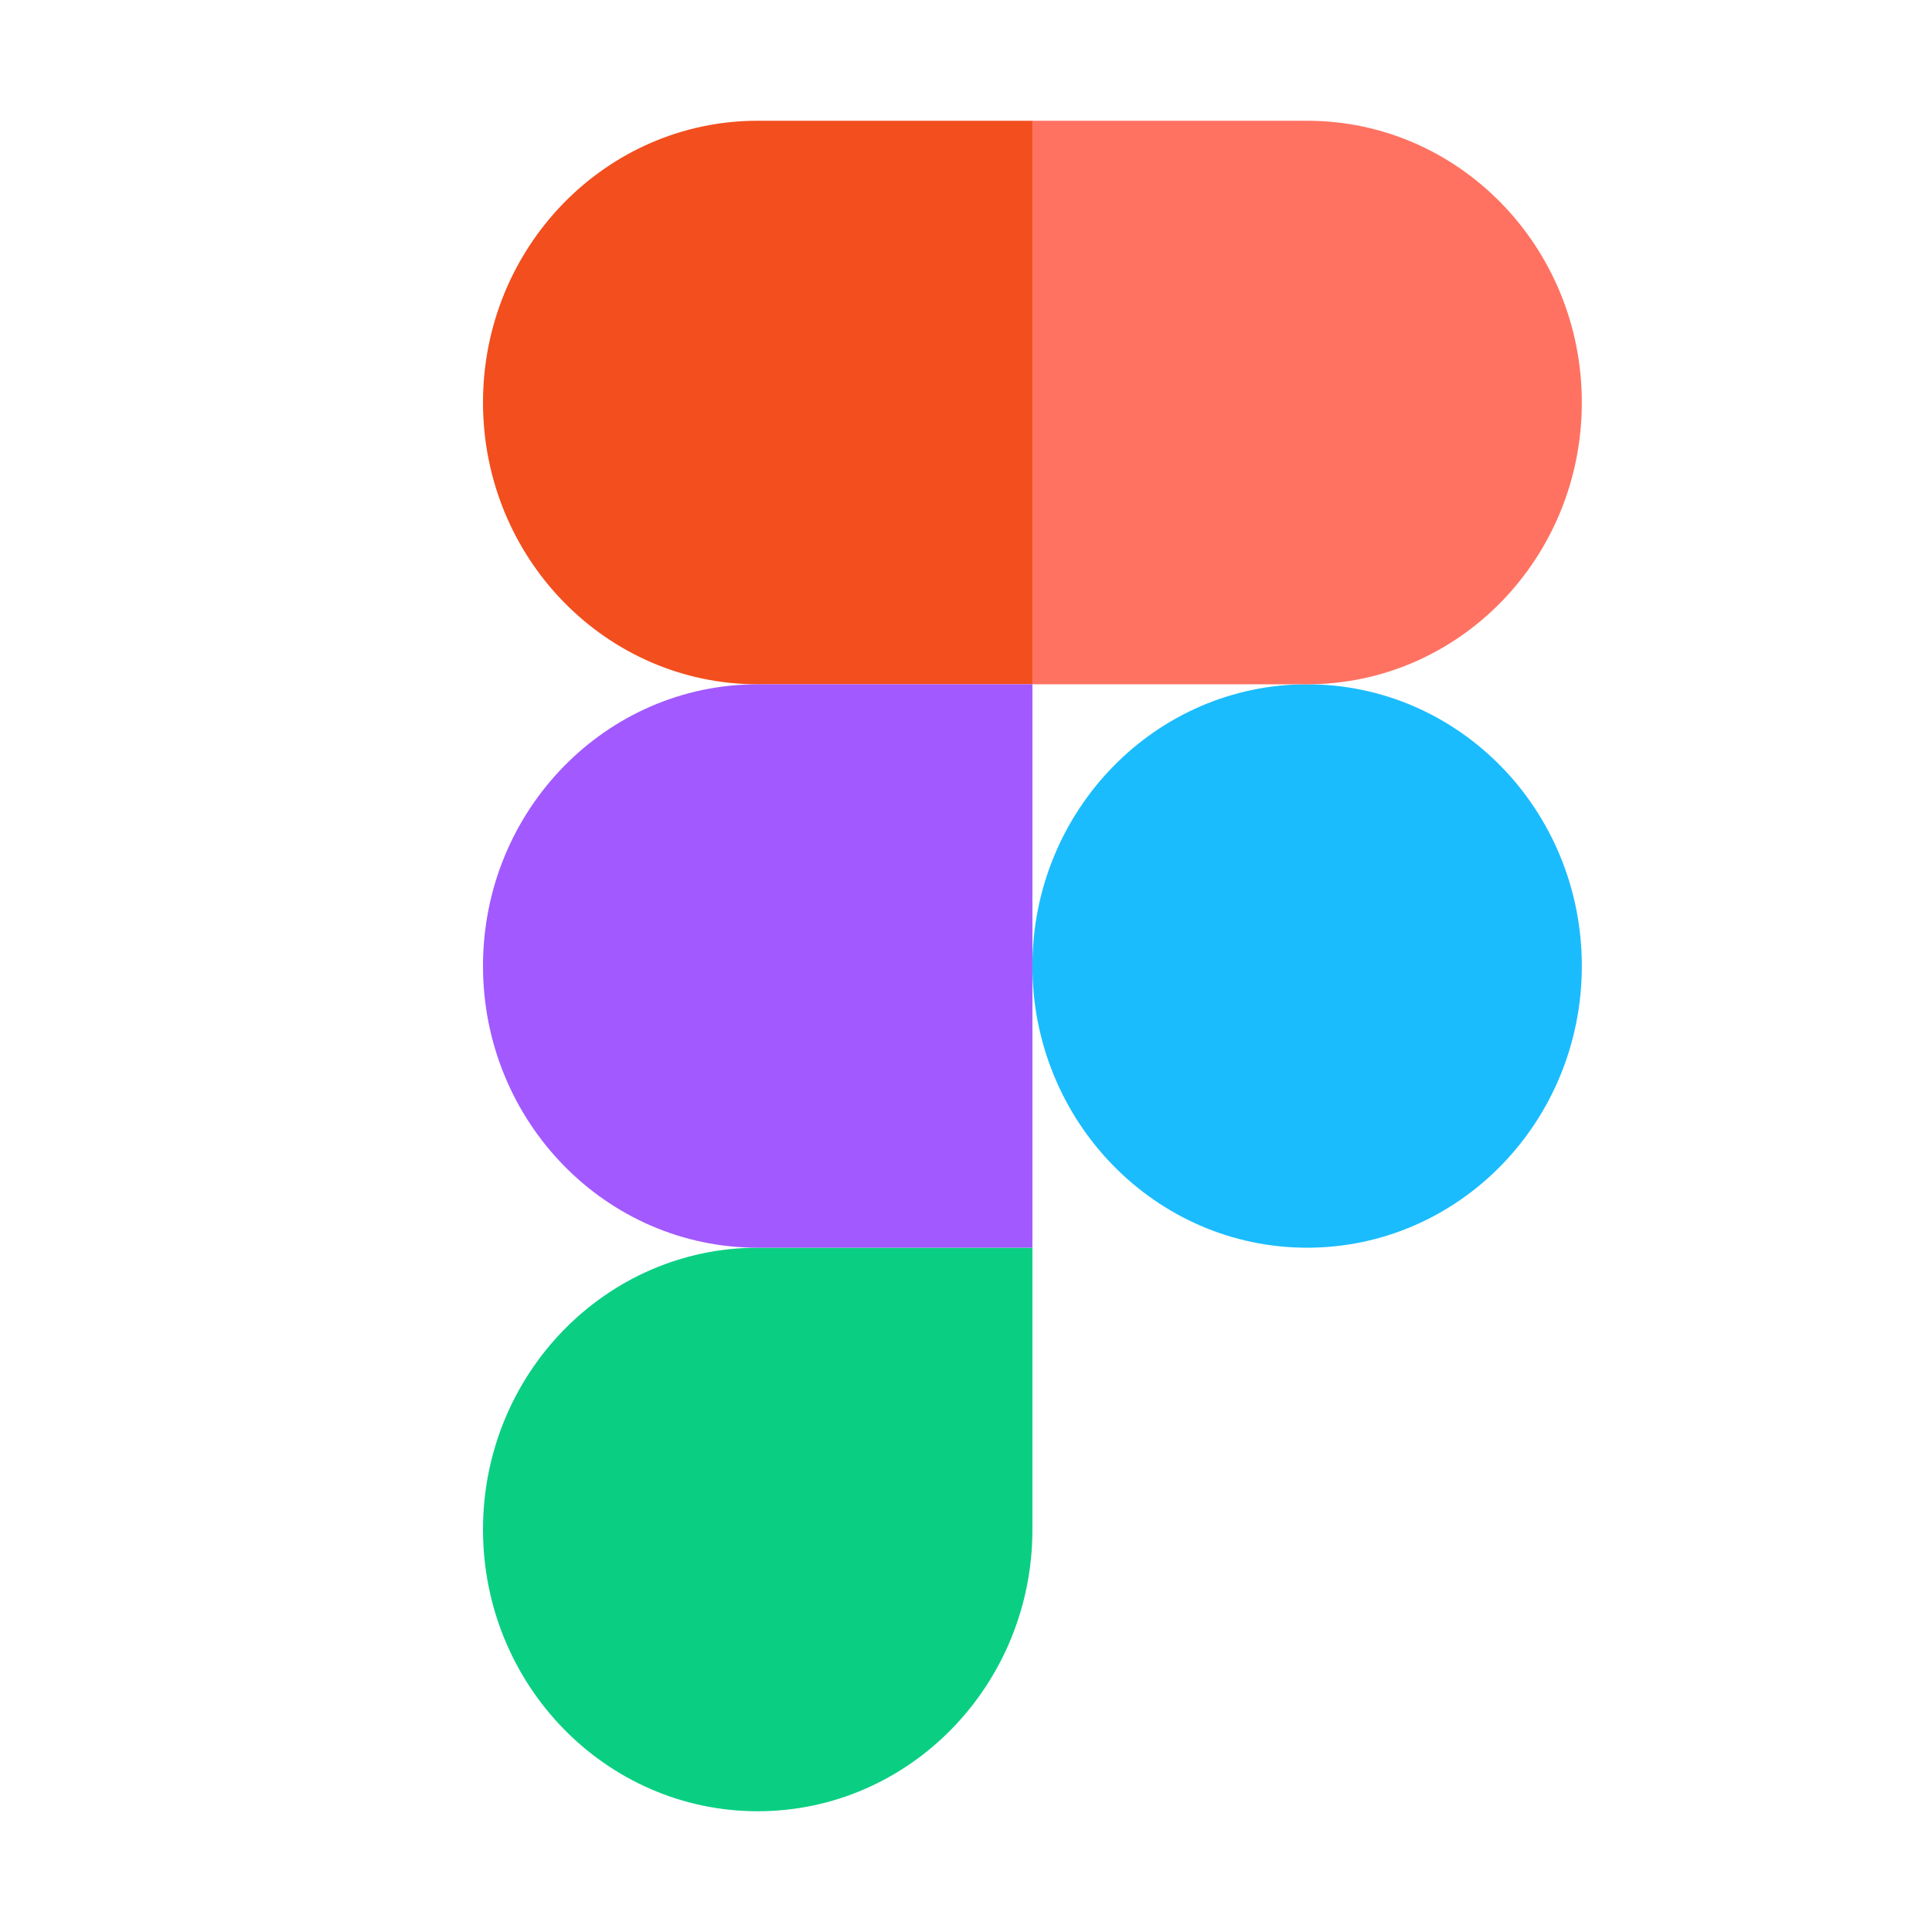
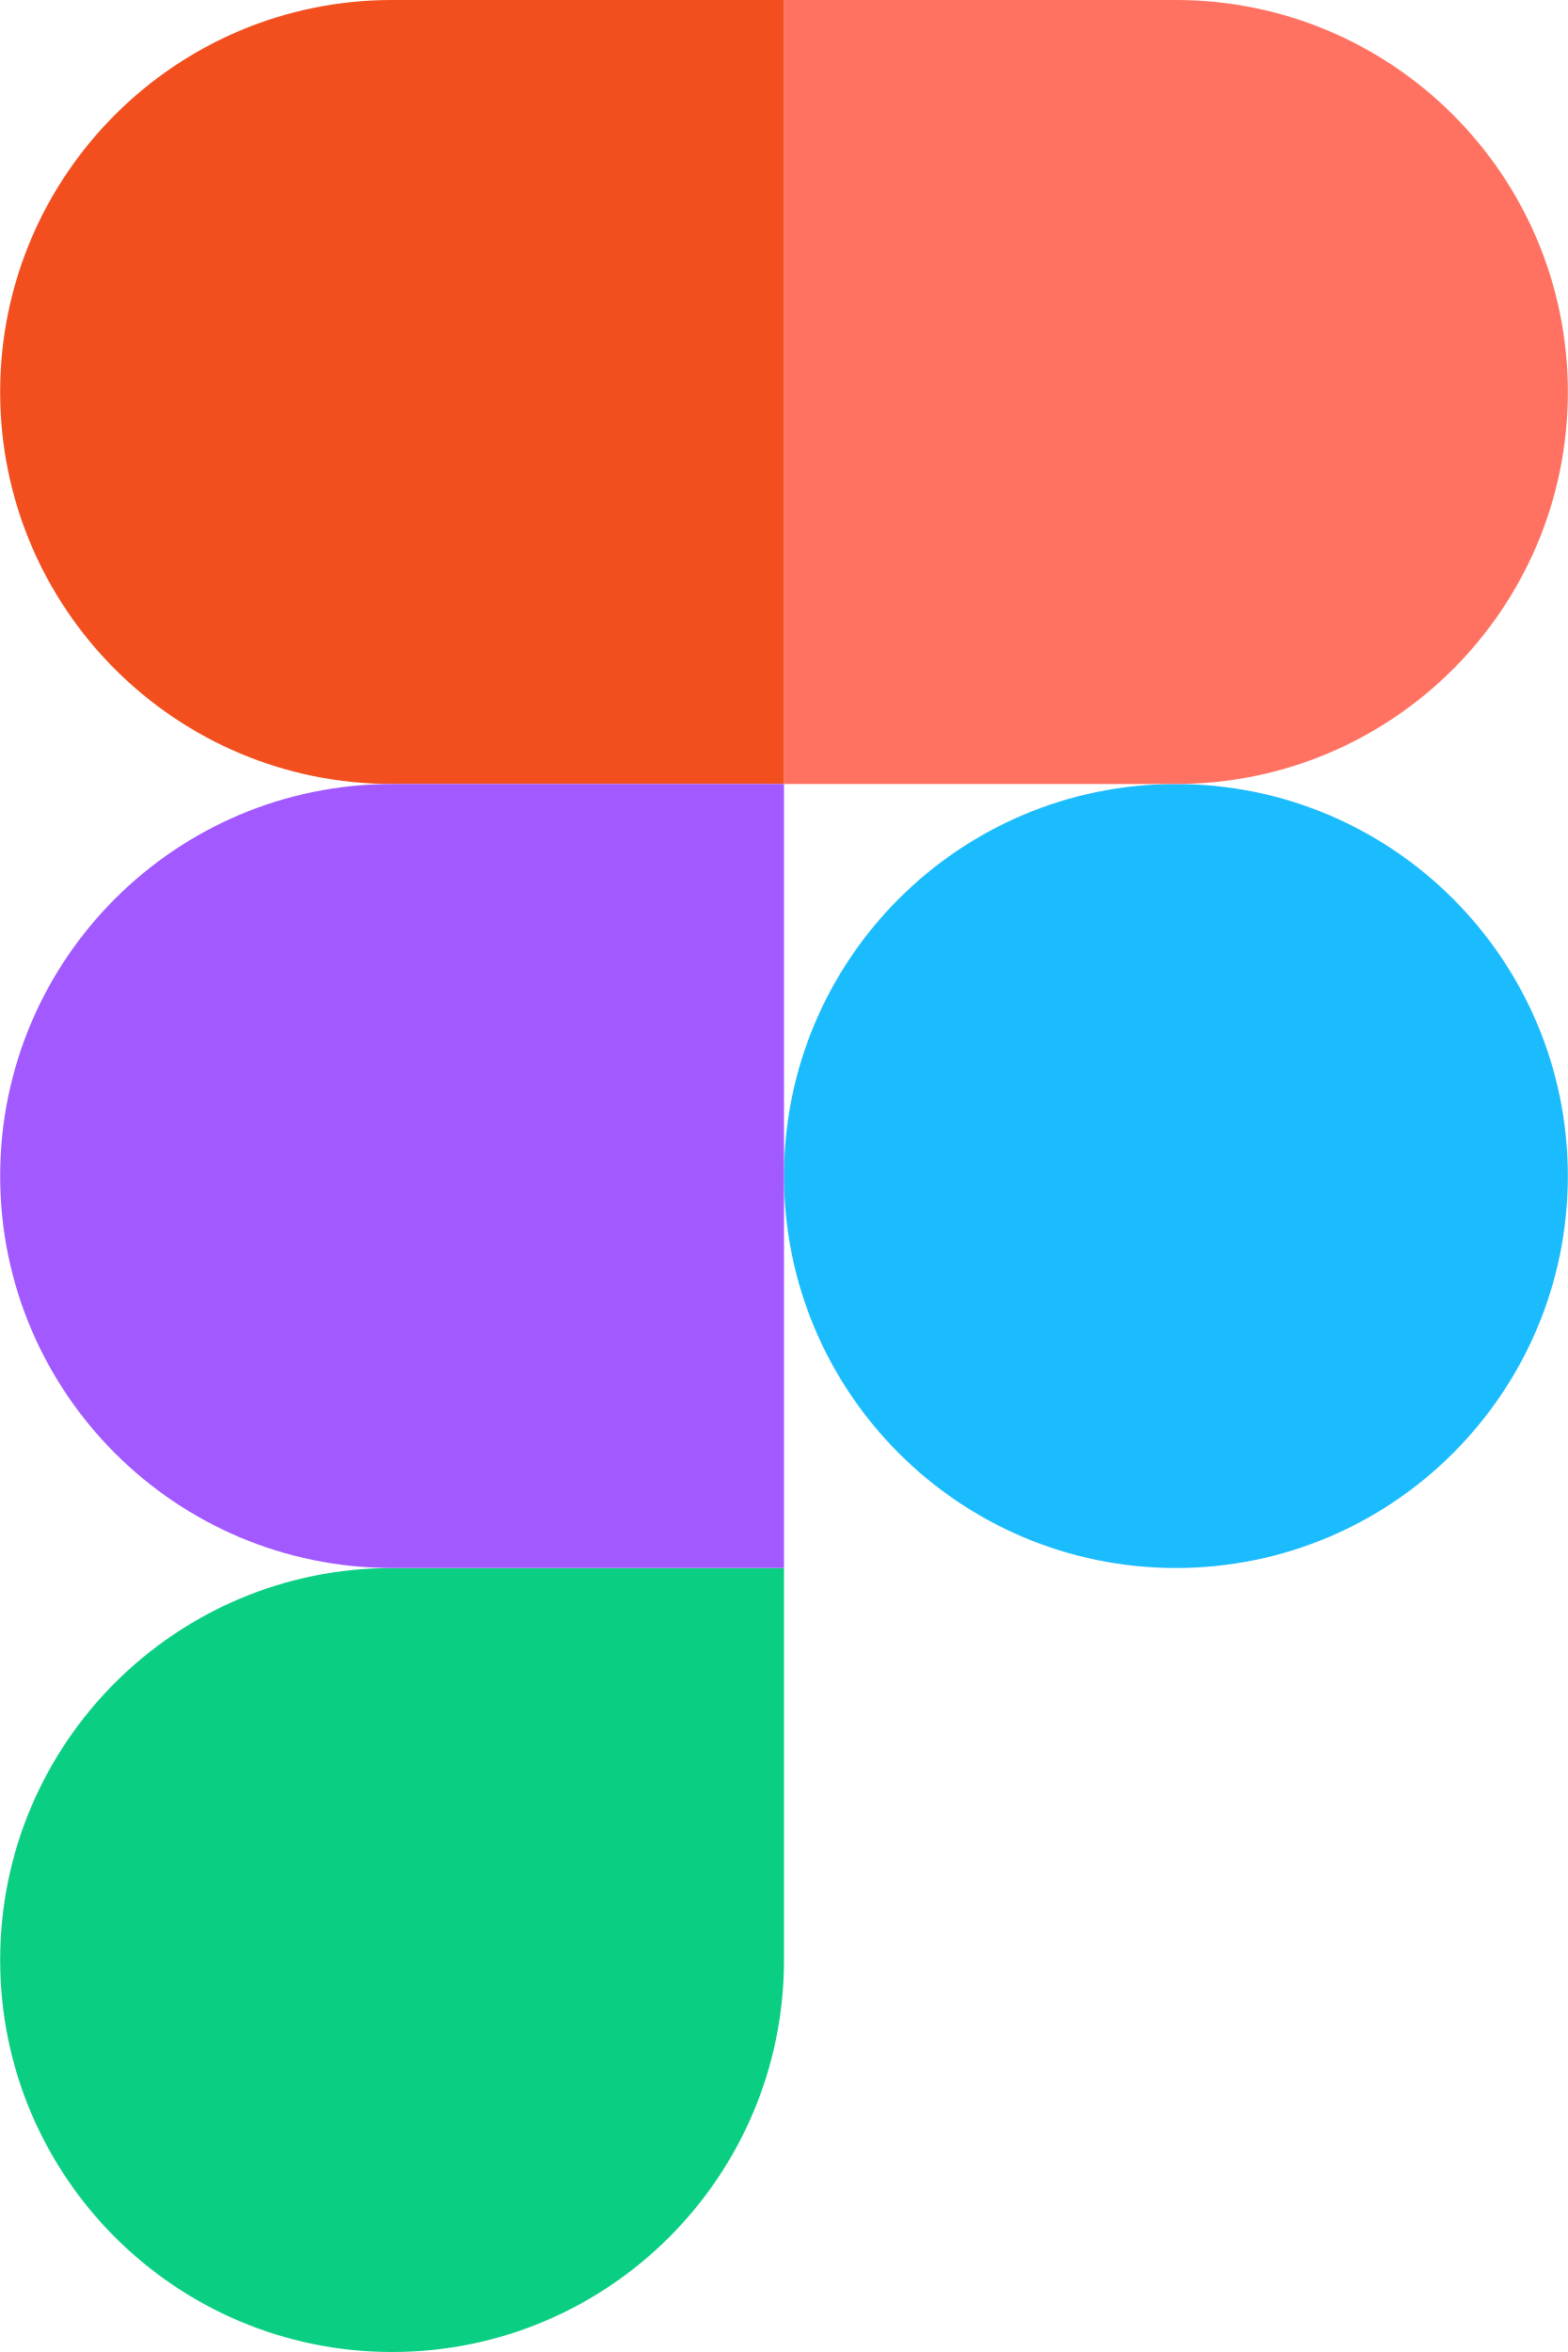
- <svg xmlns="http://www.w3.org/2000/svg" width="800px" height="800px" viewBox="0 0 16 16" fill="none">
-   <path fill="#1ABCFE" d="M8.55 8c0-1.289 1.019-2.333 2.275-2.333C12.082 5.667 13.1 6.71 13.1 8c0 1.289-1.018 2.333-2.275 2.333C9.57 10.333 8.55 9.29 8.55 8z" />
-   <path fill="#0ACF83" d="M4 12.667c0-1.289 1.019-2.334 2.275-2.334H8.55v2.334C8.55 13.955 7.531 15 6.275 15S4 13.955 4 12.667z" />
-   <path fill="#FF7262" d="M8.55 1v4.667h2.275c1.257 0 2.275-1.045 2.275-2.334C13.1 2.045 12.082 1 10.825 1H8.55z" />
-   <path fill="#F24E1E" d="M4 3.333c0 1.289 1.019 2.334 2.275 2.334H8.55V1H6.275C5.019 1 4 2.045 4 3.333z" />
-   <path fill="#A259FF" d="M4 8c0 1.289 1.019 2.333 2.275 2.333H8.55V5.667H6.275C5.019 5.667 4 6.71 4 8z" />
+ <svg xmlns="http://www.w3.org/2000/svg" fill="none" height="2500" width="1667" viewBox="1.466 2.199 285.068 427.602">
+   <path d="M1.466 2.2h285.068V429.8H1.466z" stroke-width="3" />
+   <path d="M144 216c0-39.359 31.907-71.267 71.267-71.267 39.359 0 71.267 31.908 71.267 71.267 0 39.36-31.908 71.267-71.267 71.267C175.907 287.267 144 255.36 144 216z" fill="#1abcfe" />
+   <path d="M1.466 358.534c0-39.359 31.907-71.267 71.267-71.267H144v71.267c0 39.36-31.907 71.267-71.267 71.267S1.466 397.894 1.466 358.534z" fill="#0acf83" />
+   <path d="M144 2.2v142.533h71.267c39.36 0 71.267-31.907 71.267-71.267S254.627 2.2 215.267 2.2z" fill="#ff7262" />
+   <path d="M1.466 73.466c0 39.36 31.907 71.267 71.267 71.267H144V2.199H72.733c-39.36 0-71.267 31.908-71.267 71.267z" fill="#f24e1e" />
+   <path d="M1.466 216c0 39.36 31.907 71.267 71.267 71.267H144V144.733H72.733c-39.36 0-71.267 31.908-71.267 71.267z" fill="#a259ff" />
</svg>
